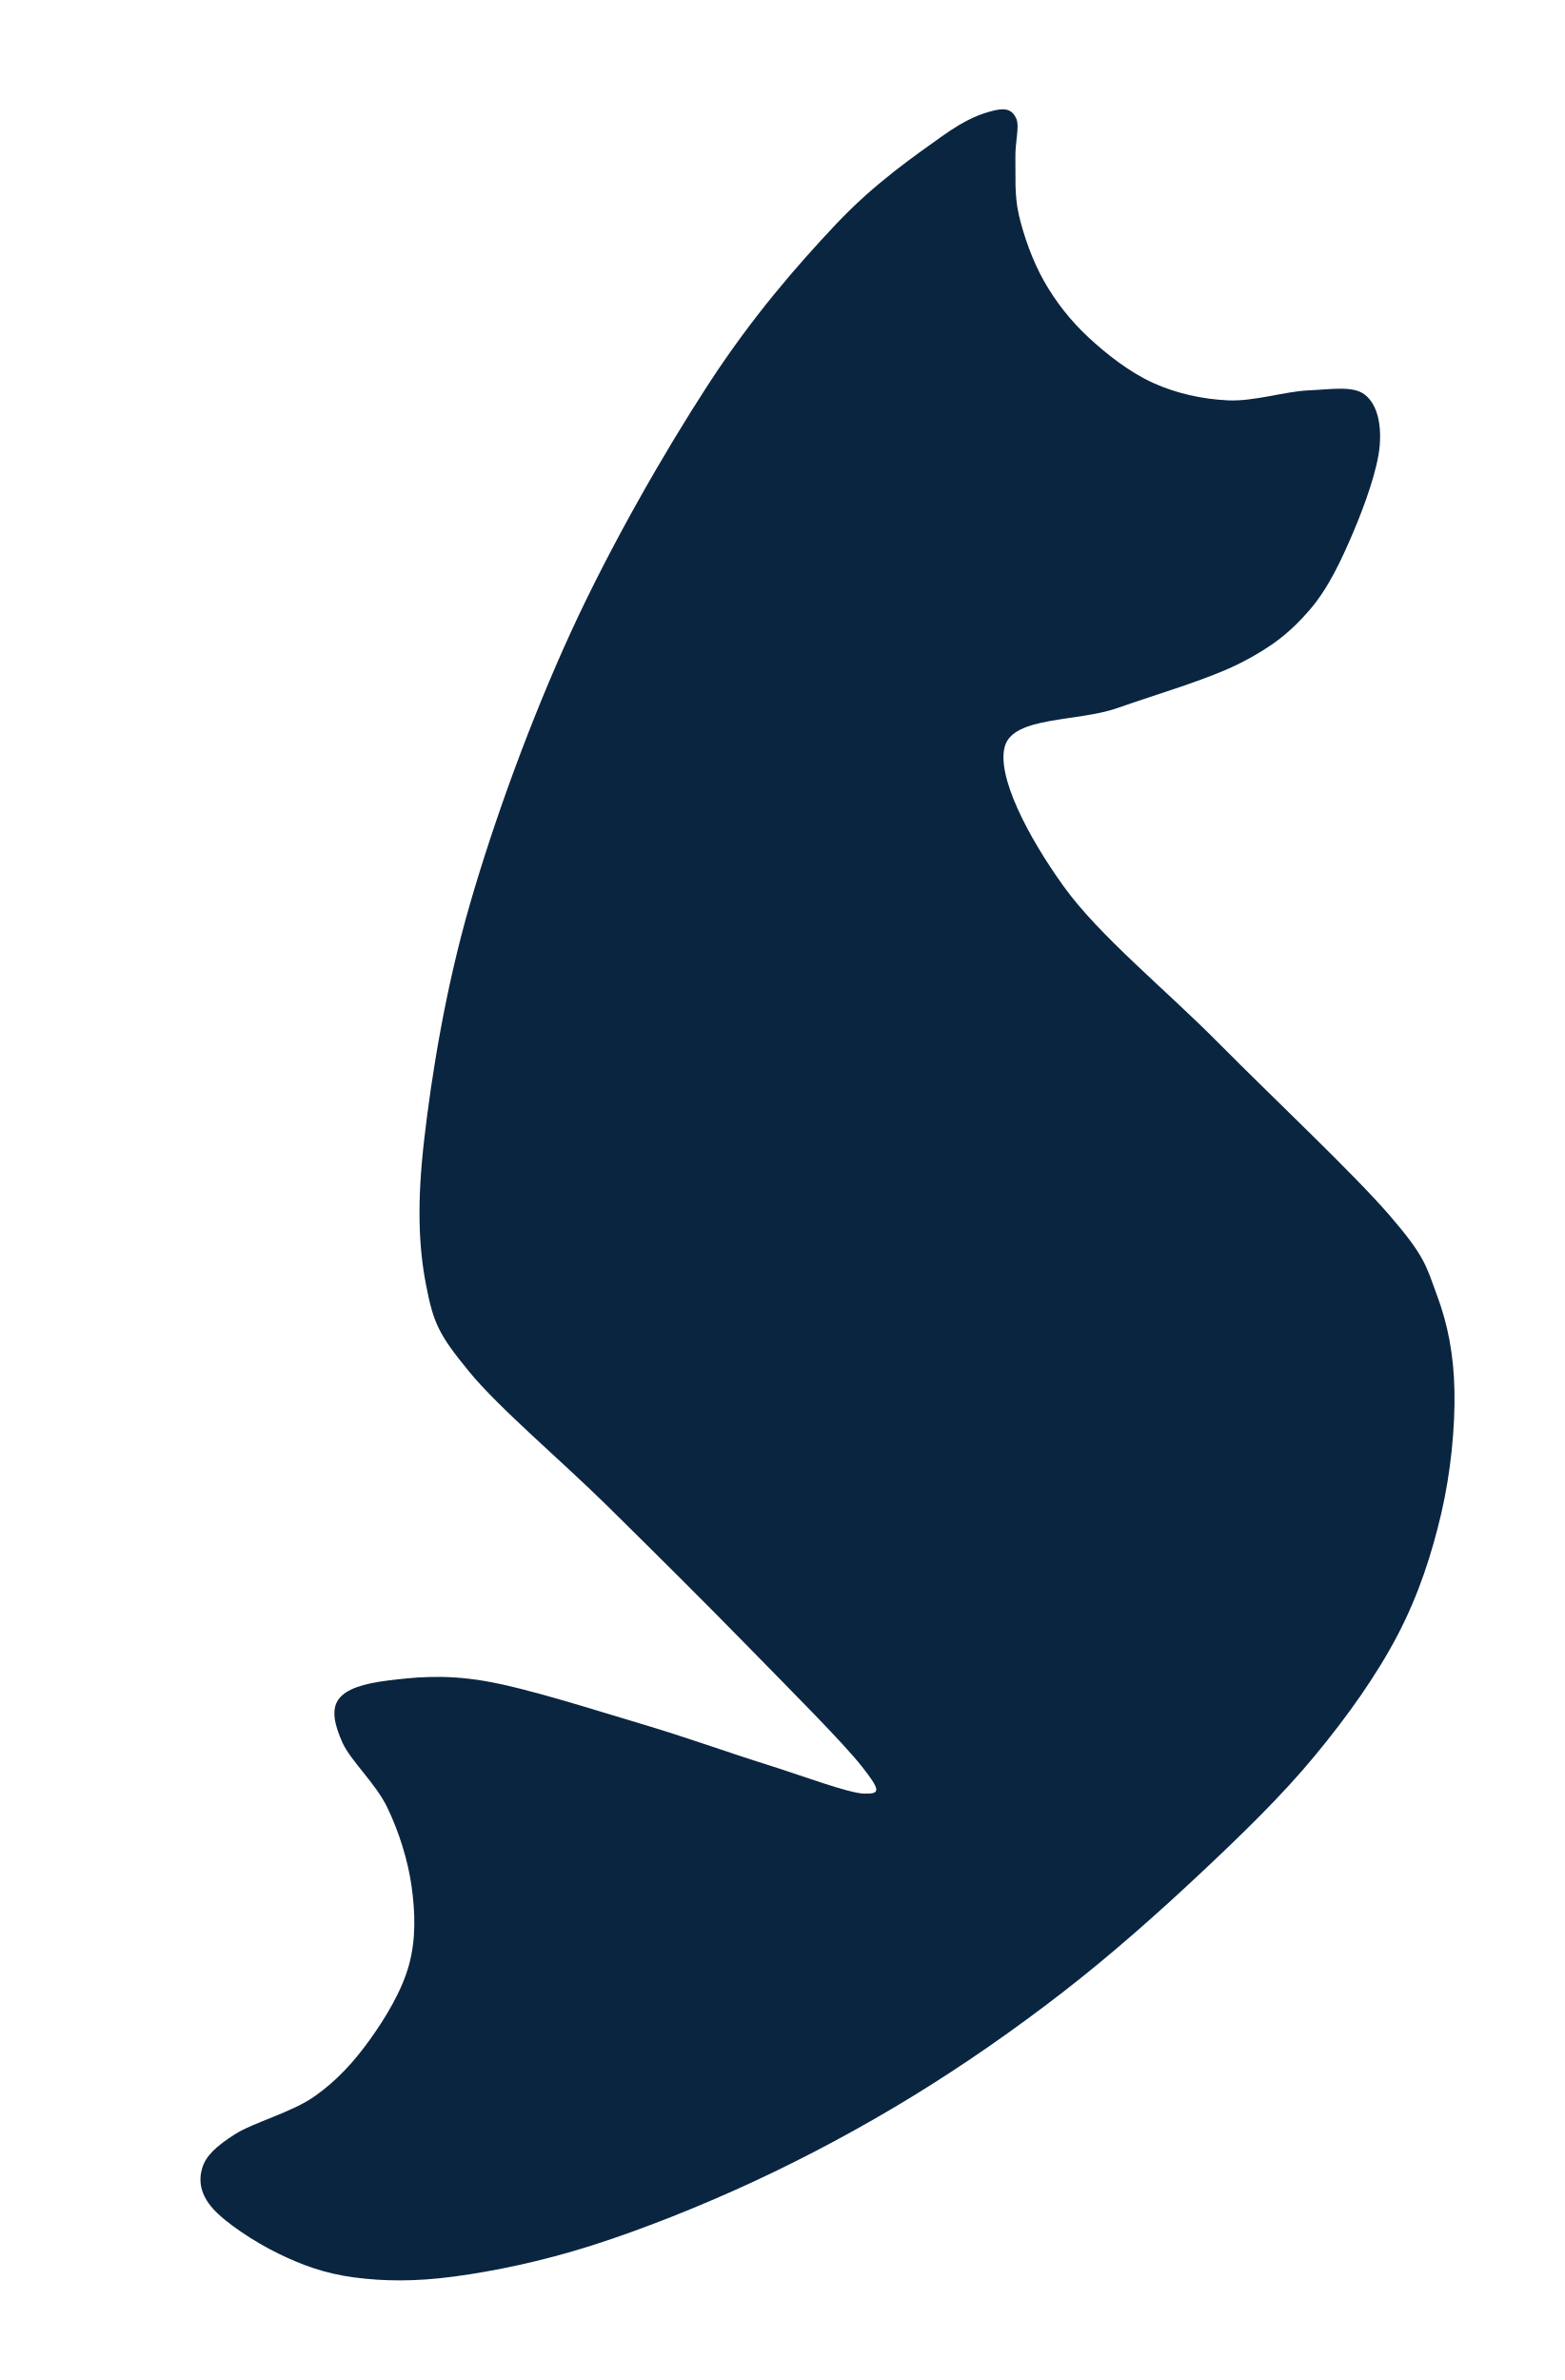
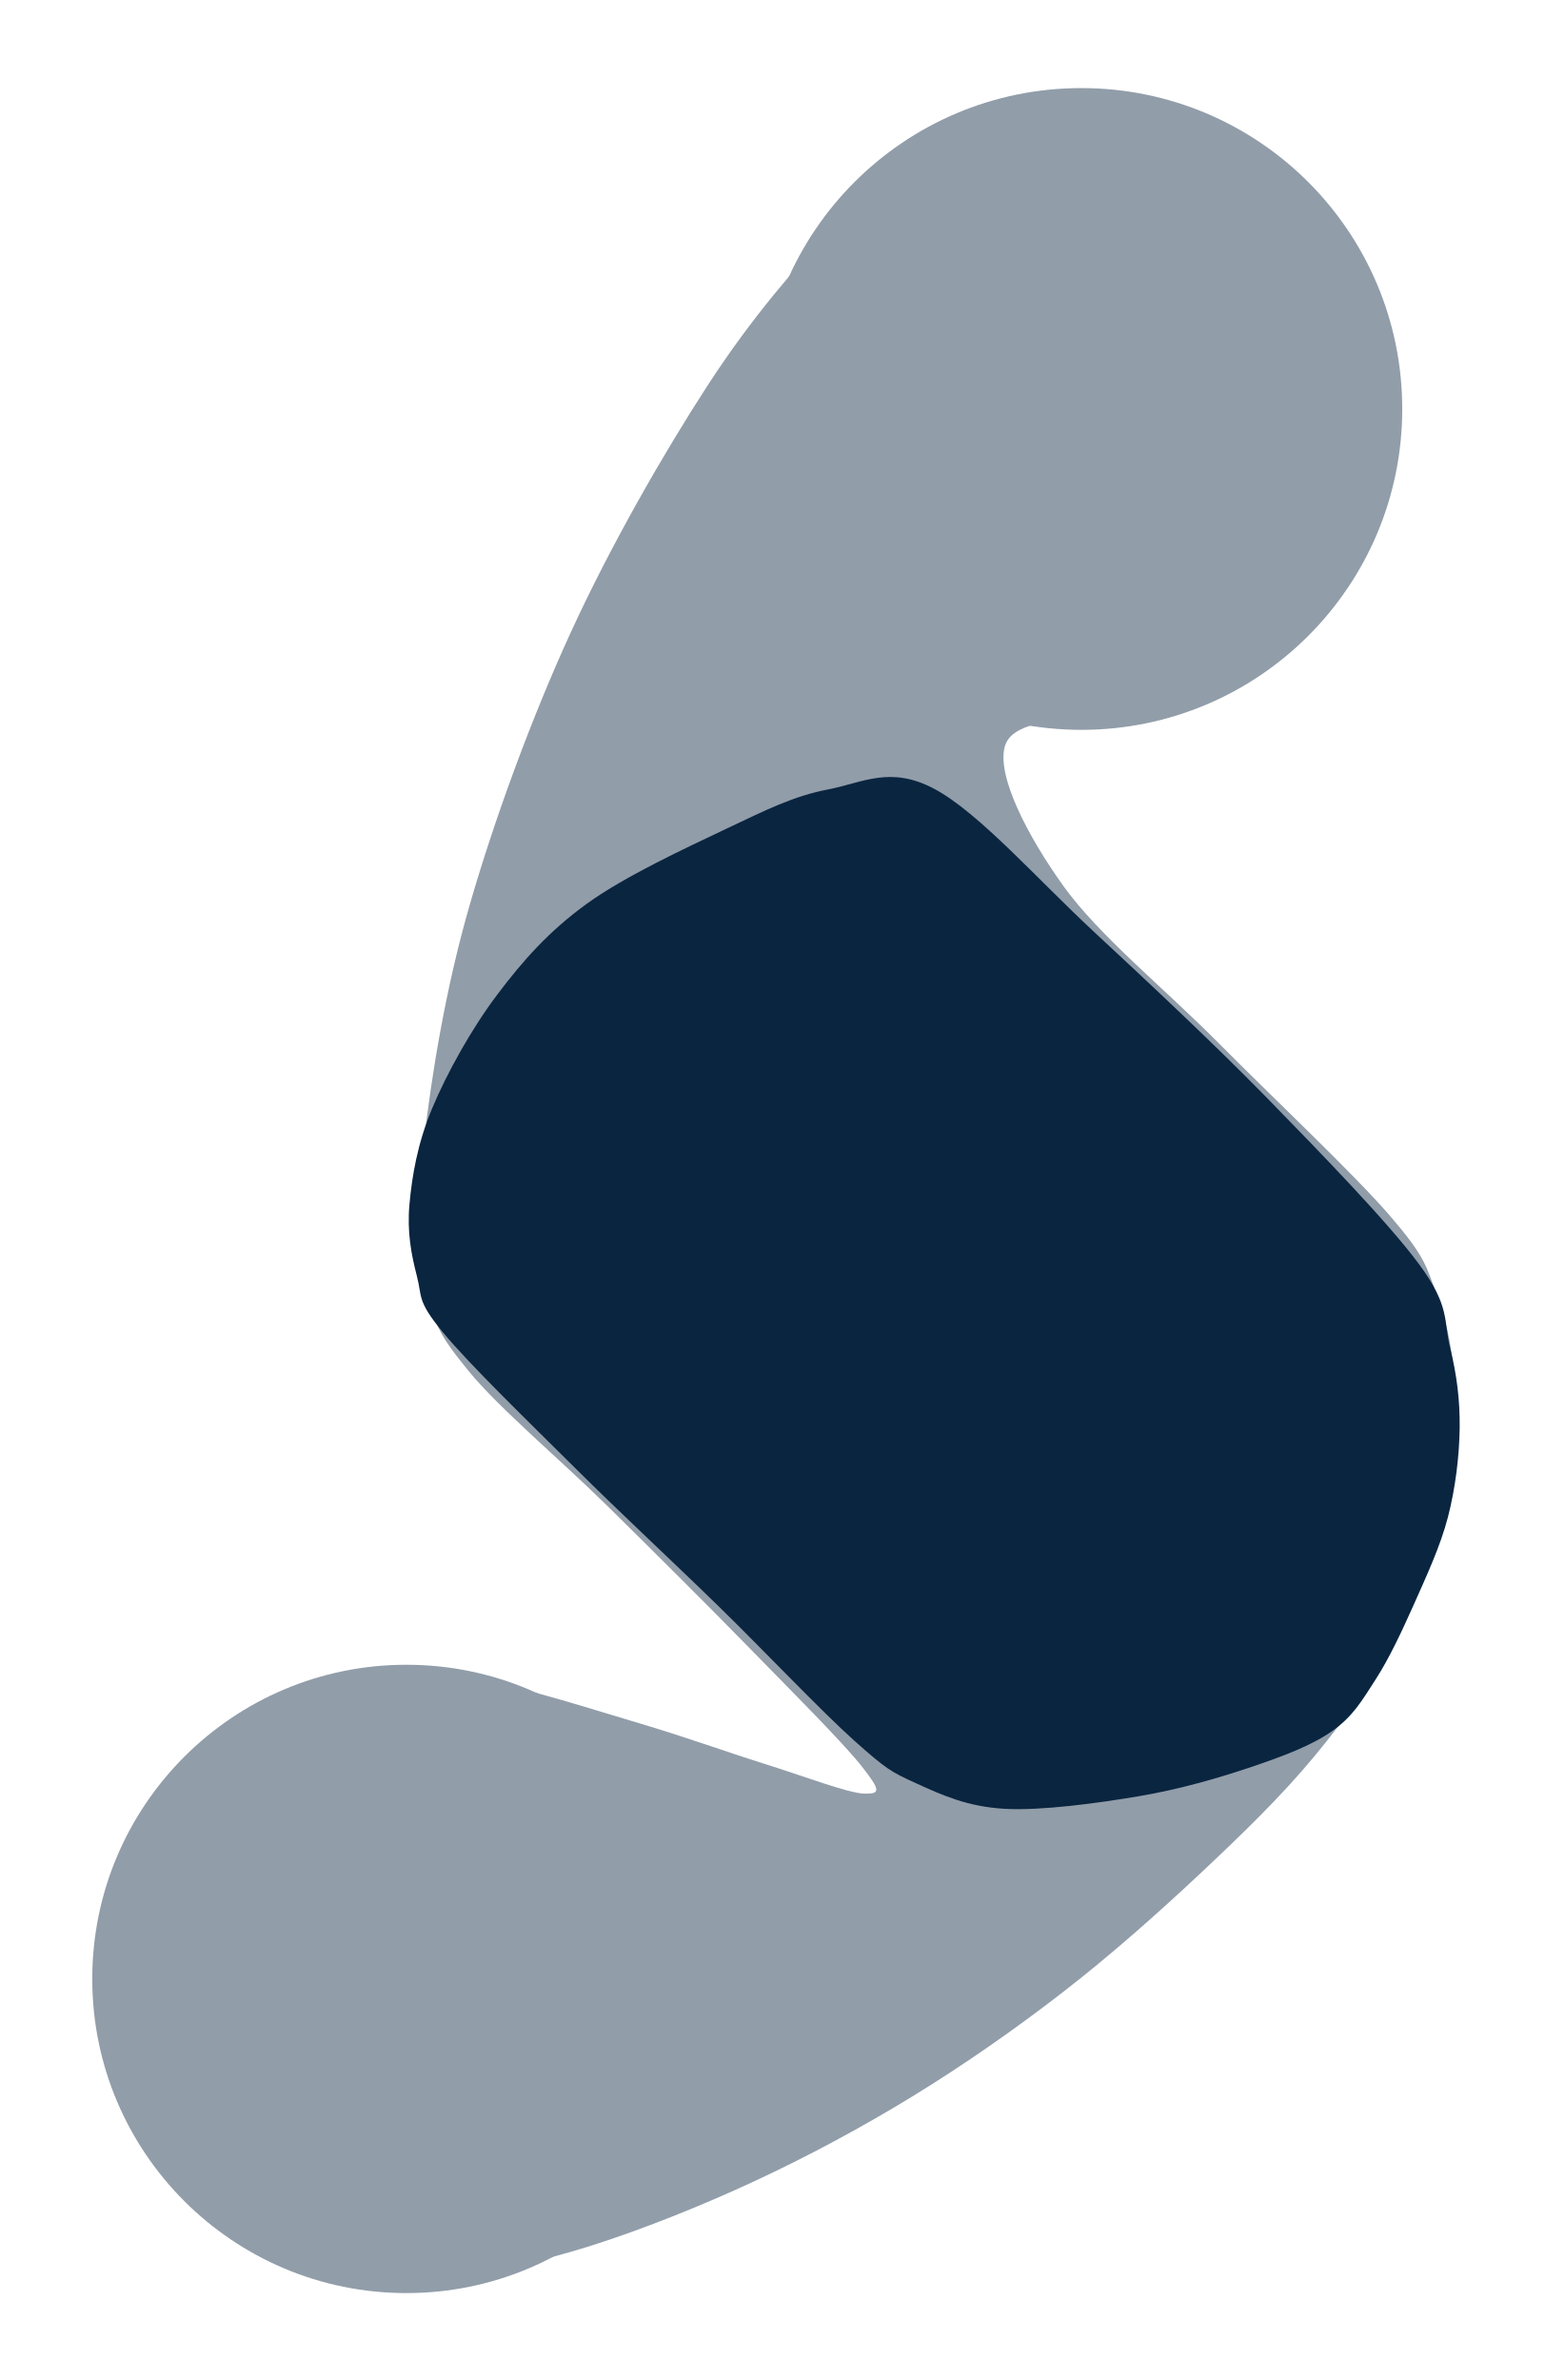
- <svg xmlns="http://www.w3.org/2000/svg" viewBox="0 0 240 365" role="img" aria-label="새암정보 심볼">
-   <path d="M155.87,18.2 C156.4,19.42 155.67,21.8 155.73,24.27 C155.8,26.73 155.53,29.86 156.27,33 C157,36.14 158.36,40.01 160.13,43.13 C161.91,46.26 164.14,49.13 166.93,51.73 C169.72,54.33 173.3,57.12 176.87,58.73 C180.43,60.34 184.37,61.21 188.33,61.4 C192.3,61.59 197.17,60.01 200.67,59.87 C204.17,59.72 207.51,59.11 209.33,60.53 C211.16,61.96 211.9,64.88 211.6,68.4 C211.3,71.92 209.32,77.48 207.53,81.67 C205.74,85.86 203.74,90.2 200.87,93.53 C197.99,96.87 195.19,99.16 190.27,101.67 C185.34,104.18 177.36,106.48 171.33,108.6 C165.31,110.72 155.5,109.84 154.13,114.4 C152.77,118.96 157.67,128.33 163.13,135.93 C168.6,143.53 178.61,151.6 186.93,160 C195.26,168.4 207.49,179.89 213.07,186.33 C218.64,192.78 218.73,194.17 220.4,198.67 C222.07,203.17 222.96,207.78 223.07,213.33 C223.18,218.89 222.51,225.78 221.07,232 C219.62,238.22 217.64,244.44 214.4,250.67 C211.16,256.89 206.67,263.21 201.6,269.33 C196.53,275.46 190.43,281.37 184,287.4 C177.57,293.43 170.33,299.86 163,305.53 C155.67,311.21 147.89,316.63 140,321.47 C132.11,326.3 123.89,330.71 115.67,334.53 C107.44,338.36 98.33,341.97 90.67,344.4 C83,346.83 75.72,348.32 69.67,349.13 C63.61,349.94 58.83,349.86 54.33,349.27 C49.83,348.68 46.28,347.36 42.67,345.6 C39.06,343.84 34.61,340.91 32.67,338.73 C30.72,336.56 30.44,334.43 31,332.53 C31.56,330.63 33.13,329.17 36,327.33 C38.87,325.5 44.74,323.96 48.2,321.53 C51.66,319.11 54.31,316.17 56.73,312.8 C59.16,309.43 61.67,305.24 62.73,301.33 C63.8,297.42 63.69,293.36 63.13,289.33 C62.58,285.31 61.17,280.88 59.4,277.2 C57.63,273.52 53.78,270.03 52.53,267.27 C51.29,264.5 50.78,262.19 51.93,260.6 C53.09,259.01 55.73,258.2 59.47,257.73 C63.2,257.27 67.91,256.71 74.33,257.8 C80.76,258.89 90.83,262.14 98,264.27 C105.17,266.39 111.58,268.73 117.33,270.53 C123.09,272.33 130.06,275 132.53,275.07 C135.01,275.13 135.14,274.67 132.2,270.93 C129.26,267.2 121.37,259.32 114.87,252.67 C108.37,246.01 100.36,238.06 93.2,231 C86.04,223.94 76.58,216 71.93,210.33 C67.29,204.67 66.48,202.94 65.33,197 C64.19,191.06 63.94,184.39 65.07,174.67 C66.19,164.94 68.32,151.61 72.07,138.67 C75.81,125.72 81.44,110.28 87.53,97 C93.62,83.72 101.82,69.43 108.6,59 C115.38,48.57 122.24,40.73 128.2,34.4 C134.16,28.07 140.28,23.91 144.33,21 C148.39,18.09 150.61,17.4 152.53,16.93 C154.46,16.47 155.33,16.98 155.87,18.2 Z" fill="#0A2540" />
+ <svg xmlns="http://www.w3.org/2000/svg" viewBox="0 0 240 365" width="240" height="365" role="img" aria-label="새암정보 심볼">
+   <g fill="#0A2540" opacity="0.45">
+     <path d="M155.87,18.2 C156.4,19.42 155.67,21.8 155.73,24.27 C155.8,26.73 155.53,29.86 156.27,33 C157,36.14 158.36,40.01 160.13,43.13 C161.91,46.26 164.14,49.13 166.93,51.73 C169.72,54.33 173.3,57.12 176.87,58.73 C180.43,60.34 184.37,61.21 188.33,61.4 C192.3,61.59 197.17,60.01 200.67,59.87 C204.17,59.72 207.51,59.11 209.33,60.53 C211.16,61.96 211.9,64.88 211.6,68.4 C211.3,71.92 209.32,77.48 207.53,81.67 C205.74,85.86 203.74,90.2 200.87,93.53 C197.99,96.87 195.19,99.16 190.27,101.67 C185.34,104.18 177.36,106.48 171.33,108.6 C165.31,110.72 155.5,109.84 154.13,114.4 C152.77,118.96 157.67,128.33 163.13,135.93 C168.6,143.53 178.61,151.6 186.93,160 C195.26,168.4 207.49,179.89 213.07,186.33 C218.64,192.78 218.73,194.17 220.4,198.67 C222.07,203.17 222.96,207.78 223.07,213.33 C223.18,218.89 222.51,225.78 221.07,232 C219.62,238.22 217.64,244.44 214.4,250.67 C211.16,256.89 206.67,263.21 201.6,269.33 C196.53,275.46 190.43,281.37 184,287.4 C177.57,293.43 170.33,299.86 163,305.53 C155.67,311.21 147.89,316.63 140,321.47 C132.11,326.3 123.89,330.71 115.67,334.53 C107.44,338.36 98.33,341.97 90.67,344.4 C83,346.83 75.72,348.32 69.67,349.13 C63.61,349.94 58.83,349.86 54.33,349.27 C49.83,348.68 46.28,347.36 42.67,345.6 C39.06,343.84 34.61,340.91 32.67,338.73 C30.72,336.56 30.44,334.43 31,332.53 C31.56,330.63 33.13,329.17 36,327.33 C38.87,325.5 44.74,323.96 48.2,321.53 C51.66,319.11 54.31,316.17 56.73,312.8 C59.16,309.43 61.67,305.24 62.73,301.33 C63.8,297.42 63.69,293.36 63.13,289.33 C62.58,285.31 61.17,280.88 59.4,277.2 C57.63,273.52 53.78,270.03 52.53,267.27 C51.29,264.5 50.78,262.19 51.93,260.6 C53.09,259.01 55.73,258.2 59.47,257.73 C63.2,257.27 67.91,256.71 74.33,257.8 C80.76,258.89 90.83,262.14 98,264.27 C105.17,266.39 111.58,268.73 117.33,270.53 C123.09,272.33 130.06,275 132.53,275.07 C135.01,275.13 135.14,274.67 132.2,270.93 C129.26,267.2 121.37,259.32 114.87,252.67 C108.37,246.01 100.36,238.06 93.2,231 C86.04,223.94 76.58,216 71.93,210.33 C67.29,204.67 66.48,202.94 65.33,197 C64.19,191.06 63.94,184.39 65.07,174.67 C66.19,164.94 68.32,151.61 72.07,138.67 C75.81,125.72 81.44,110.28 87.53,97 C93.62,83.72 101.82,69.43 108.6,59 C115.38,48.57 122.24,40.73 128.2,34.4 C134.16,28.07 140.28,23.91 144.33,21 C148.39,18.09 150.61,17.4 152.53,16.93 C154.46,16.47 155.33,16.98 155.87,18.2 Z" />
+     <circle cx="165.85" cy="62.72" r="49.21" />
+     <circle cx="62.33" cy="303.49" r="48.18" />
+   </g>
+   <path d="M143.33,121 C150.11,124.62 159.18,134.91 167.67,142.8 C176.16,150.69 185.92,159.8 194.27,168.33 C202.61,176.87 213.04,187.61 217.73,194 C222.42,200.39 221.38,202.5 222.4,206.67 C223.42,210.83 223.92,214.67 223.87,219 C223.81,223.33 223.23,228.17 222.07,232.67 C220.9,237.17 218.71,241.86 216.87,246 C215.02,250.14 213.09,254.29 211,257.53 C208.91,260.78 207.52,263.22 204.33,265.47 C201.14,267.71 196.81,269.33 191.87,271 C186.92,272.67 180.97,274.4 174.67,275.47 C168.37,276.53 159.74,277.72 154.07,277.4 C148.39,277.08 144.46,275.29 140.6,273.53 C136.74,271.78 136,271.4 130.93,266.87 C125.87,262.33 117.29,253.26 110.2,246.33 C103.11,239.41 95.44,232.33 88.4,225.33 C81.36,218.33 72.01,209.28 67.93,204.33 C63.86,199.39 64.79,198.94 63.93,195.67 C63.08,192.39 62.41,188.94 62.8,184.67 C63.19,180.39 64.02,175.36 66.27,170 C68.51,164.64 72.31,157.77 76.27,152.53 C80.22,147.3 84.16,142.83 90,138.6 C95.84,134.37 105.17,130.06 111.33,127.13 C117.5,124.21 121.67,122.09 127,121.07 C132.33,120.04 136.56,117.38 143.33,121 Z" fill="#0A2540" />
</svg>
